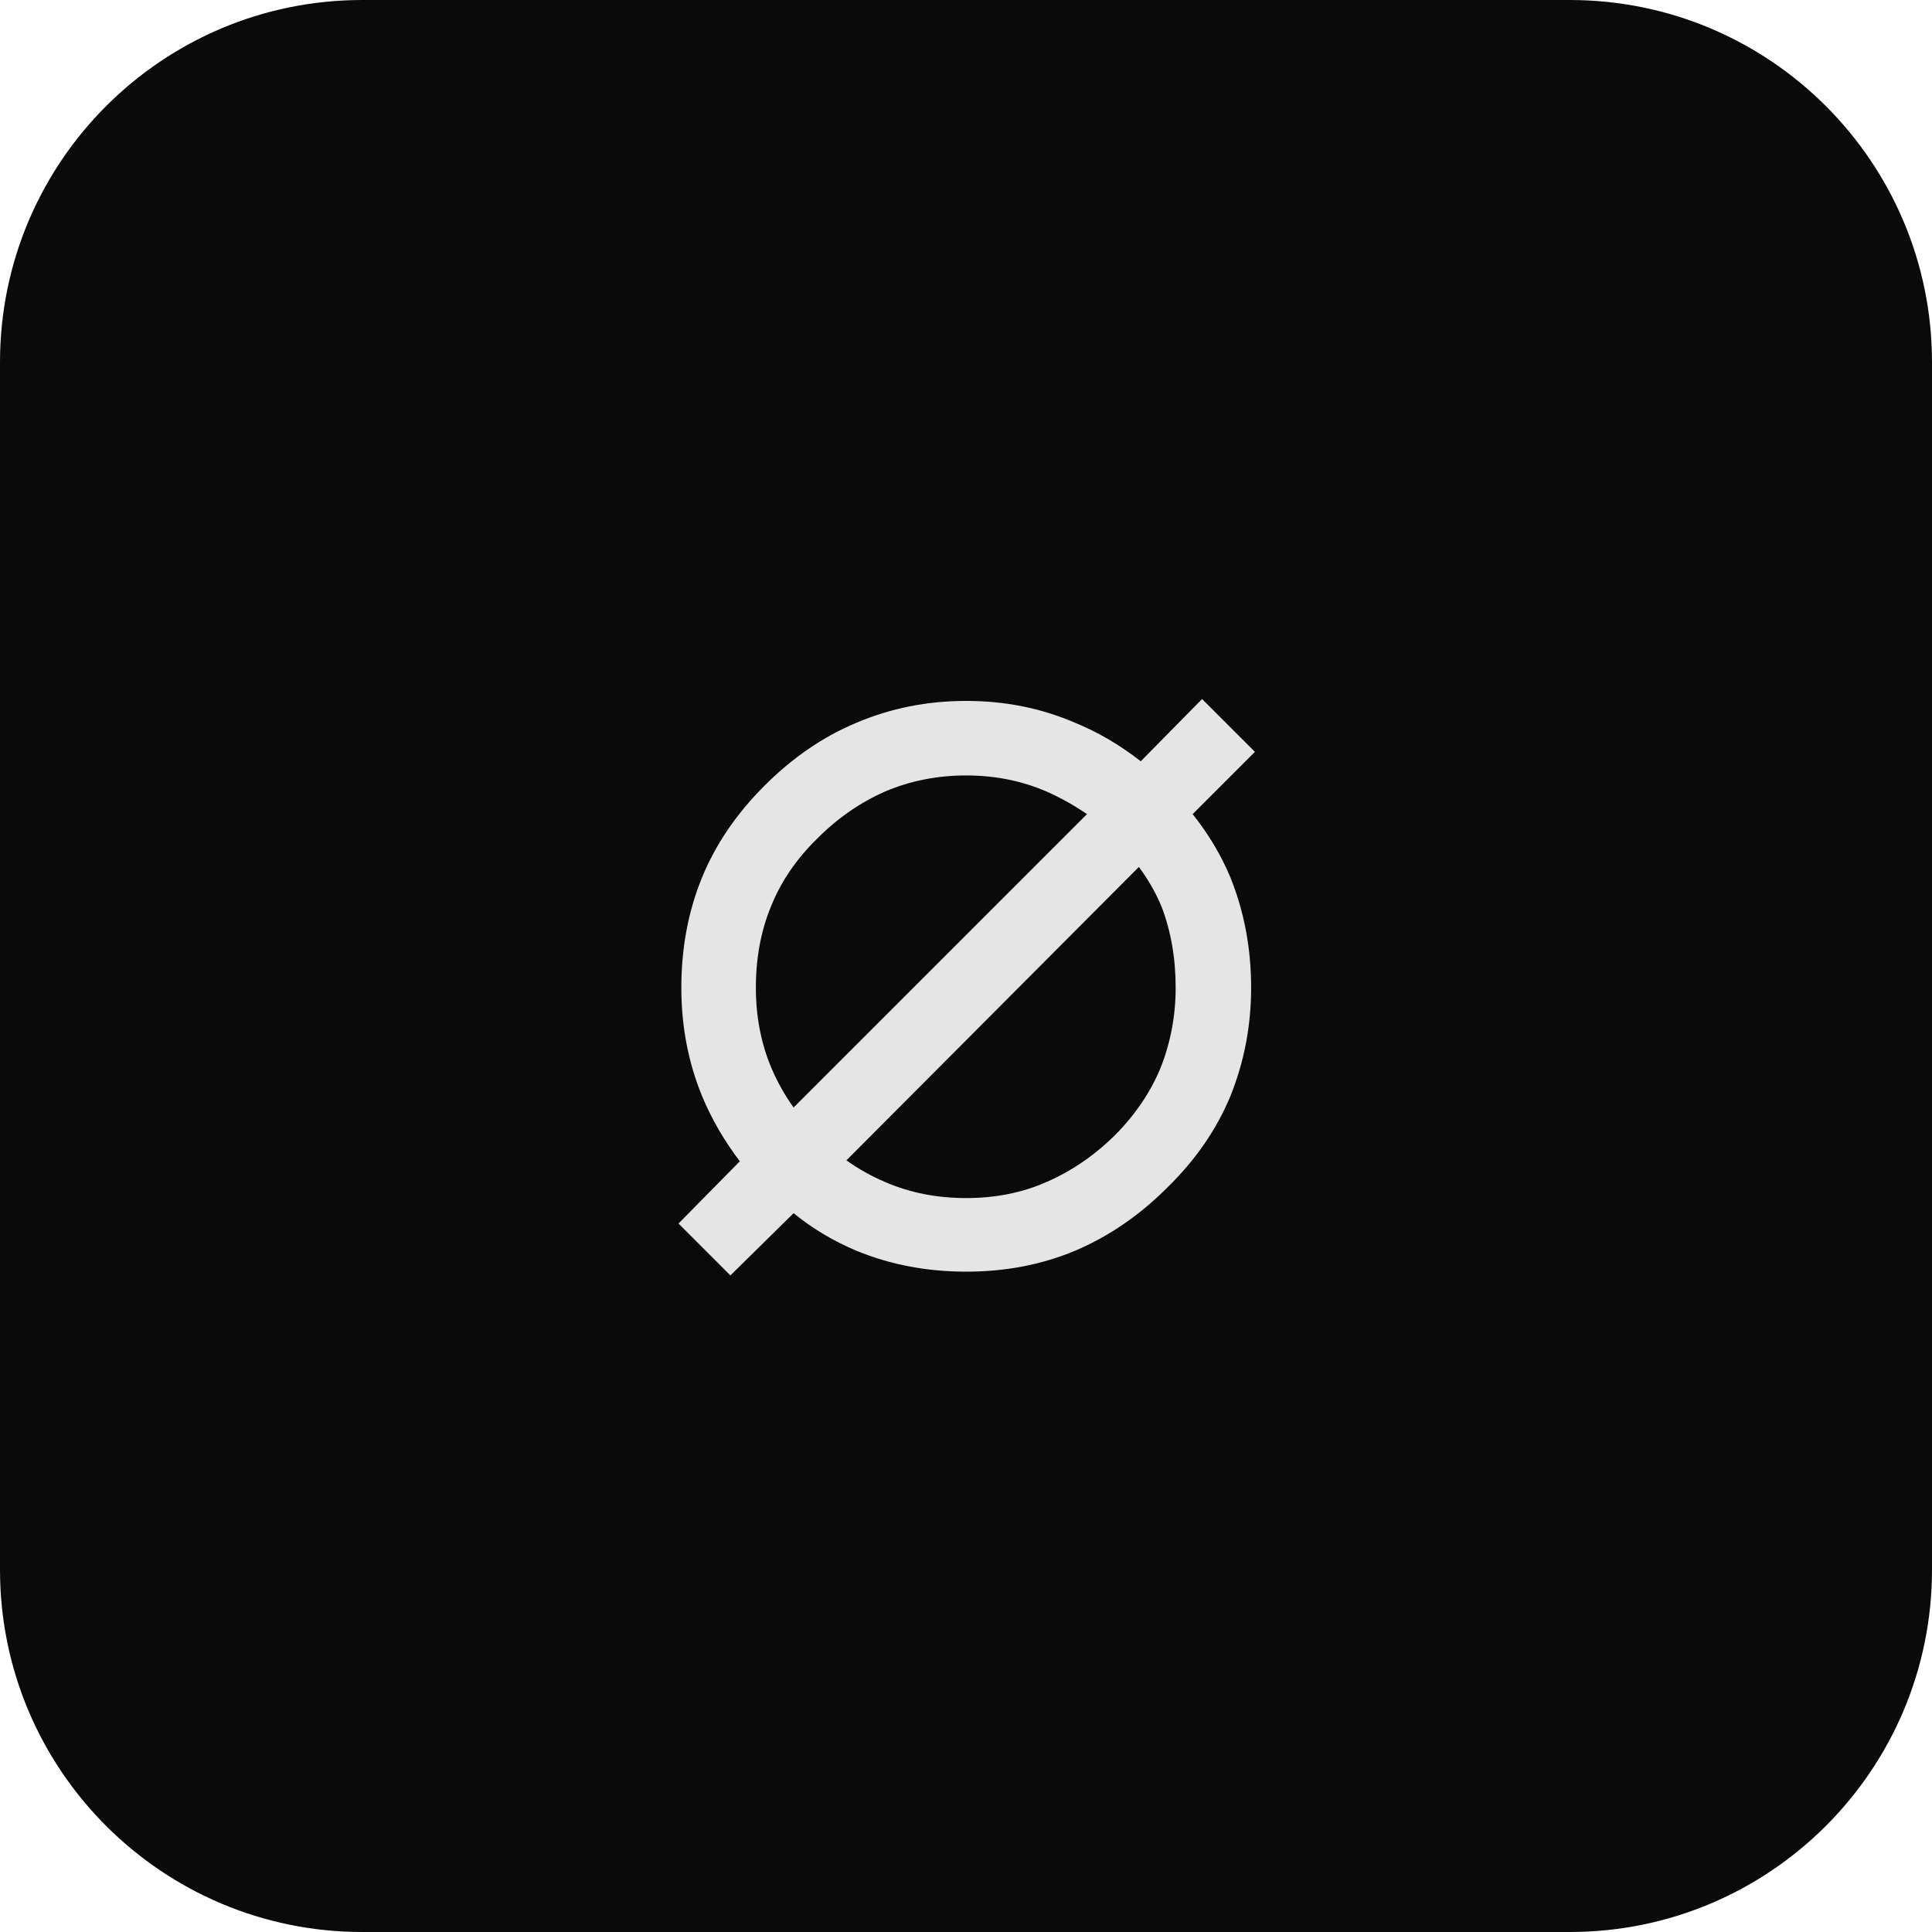
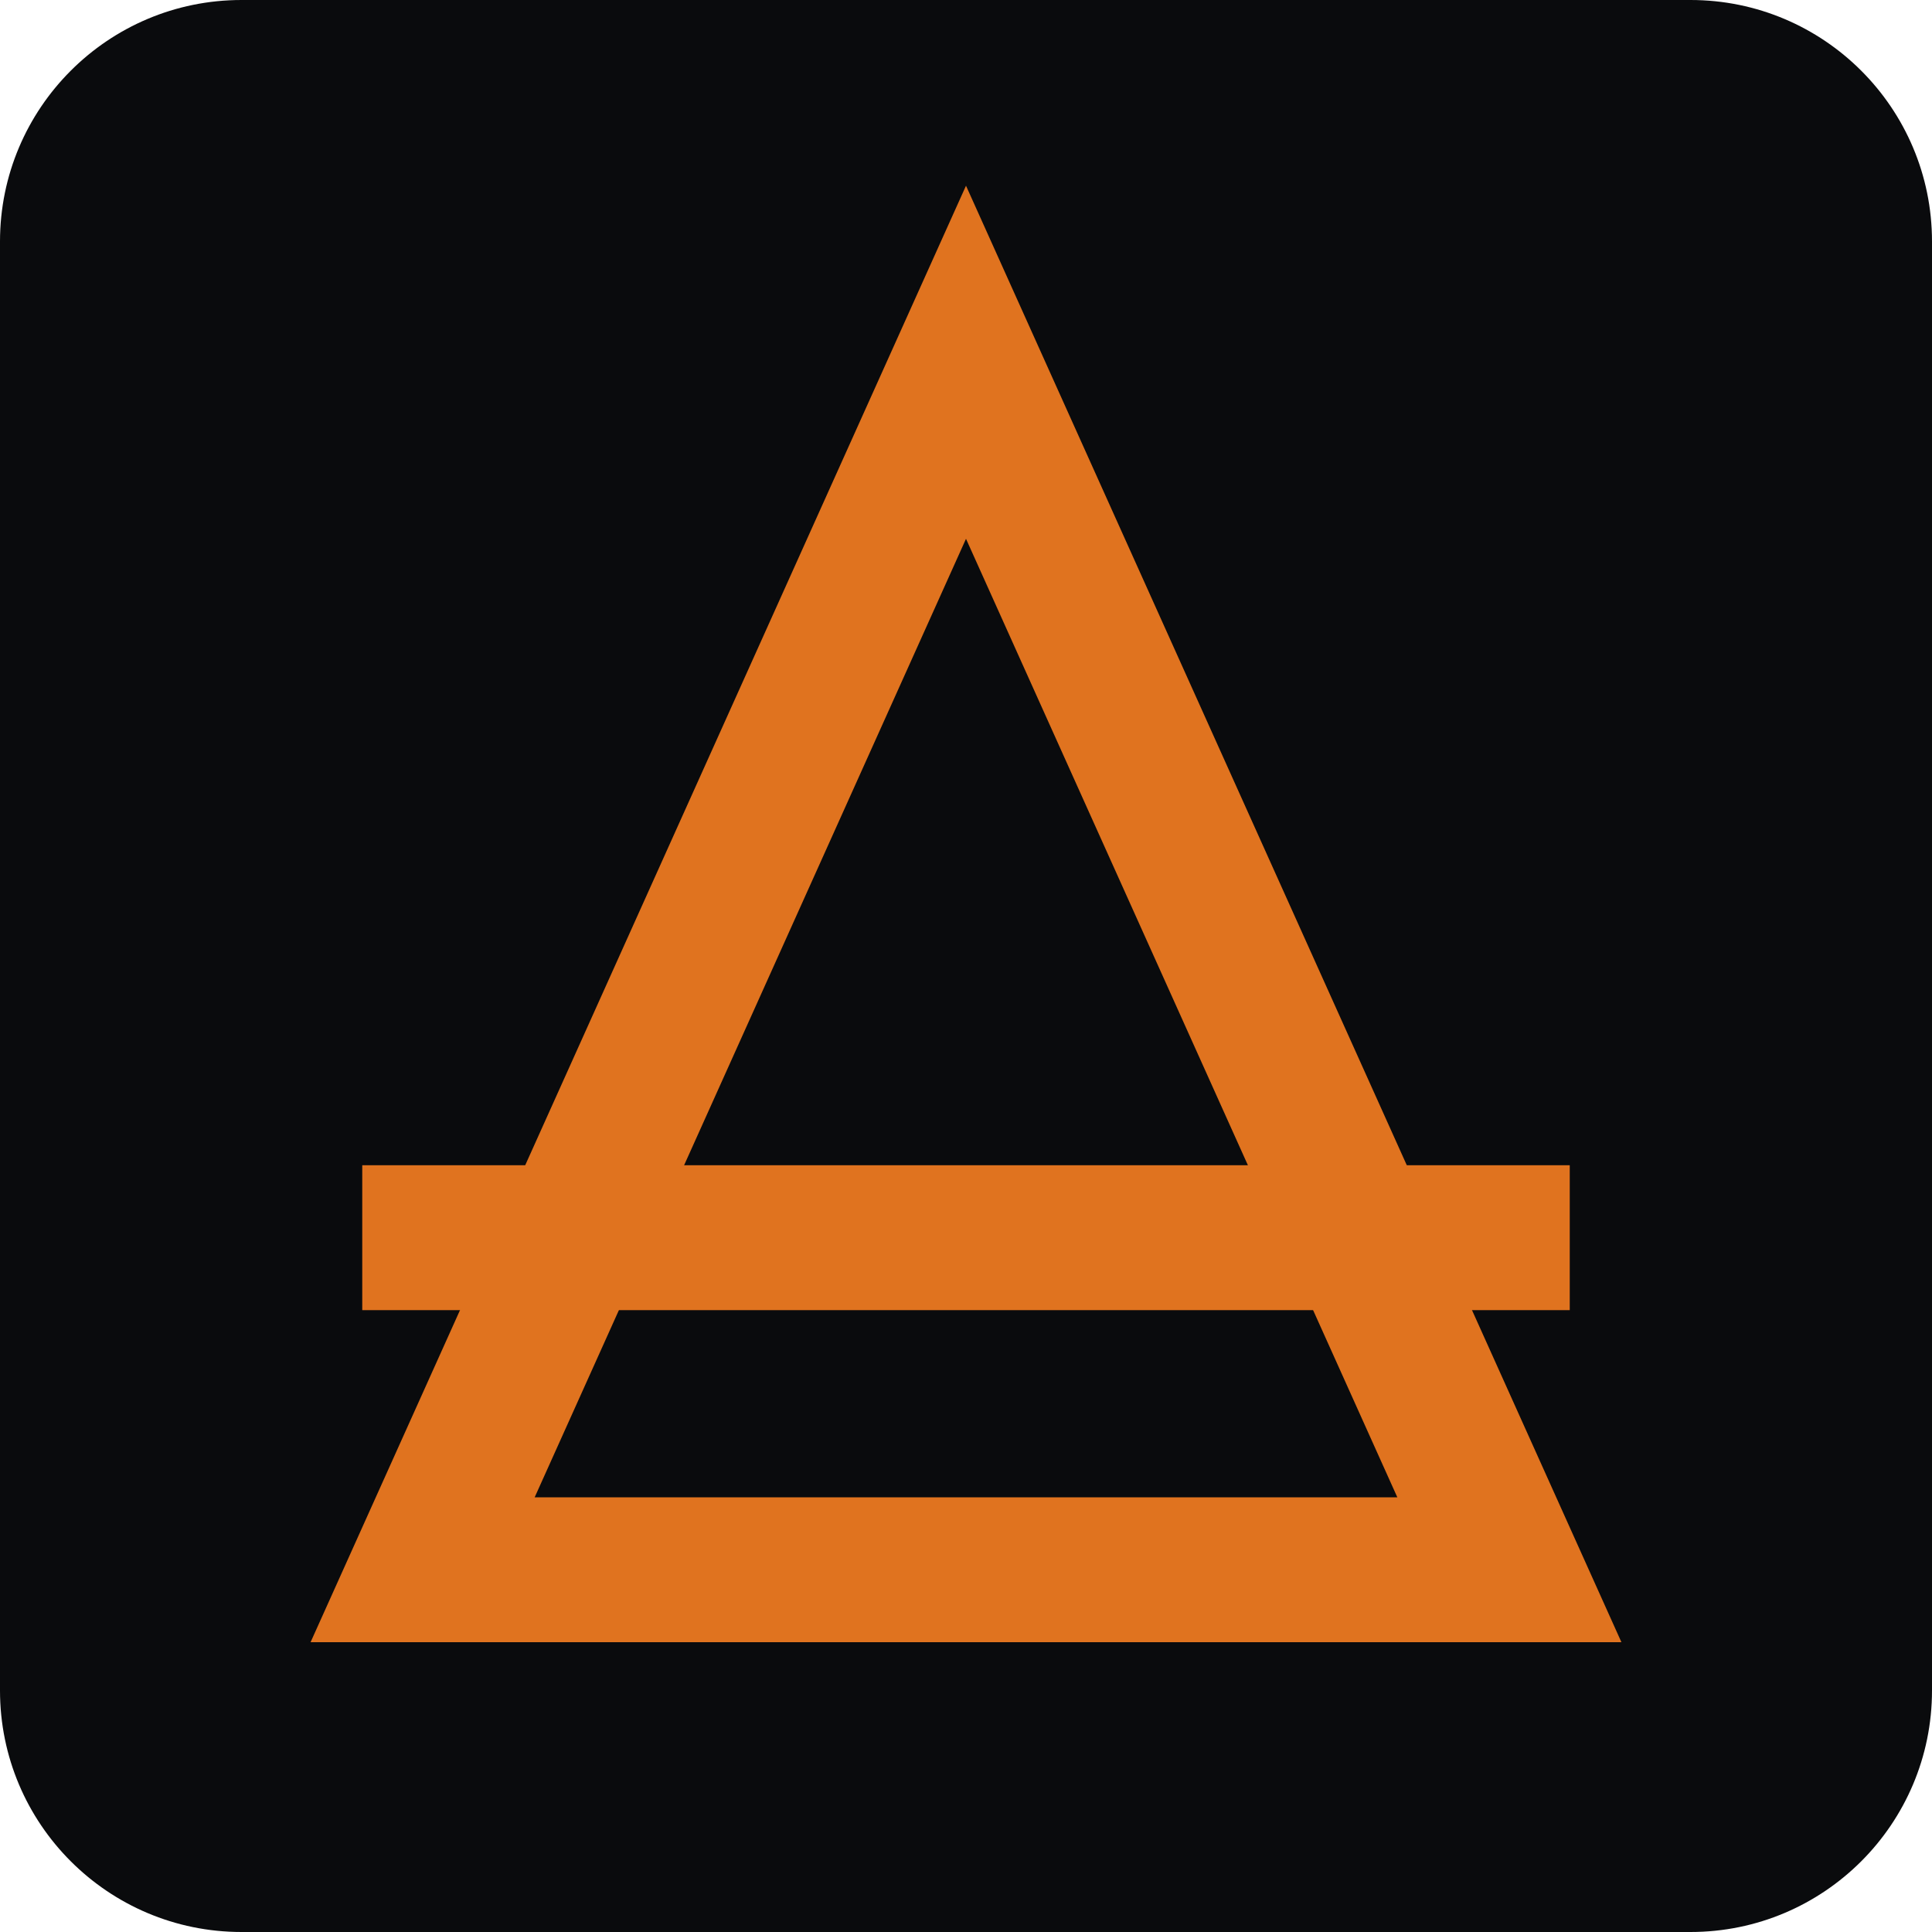
<svg xmlns="http://www.w3.org/2000/svg" viewBox="0 0 32 32">
-   <rect width="32" height="32" rx="6" fill="#0a0a0a" />
-   <text x="16" y="22" font-family="monospace" font-size="18" fill="#e5e5e5" text-anchor="middle">∅</text>
+   <rect width="32" height="32" rx="4" fill="#0A0B0D" />
+   <path d="M16 6 L7 26 L25 26 Z" fill="none" stroke="#E0731F" stroke-width="2.4" />
+   <line x1="6" y1="20.5" x2="26" y2="20.5" stroke="#E0731F" stroke-width="2.4" />
</svg>
